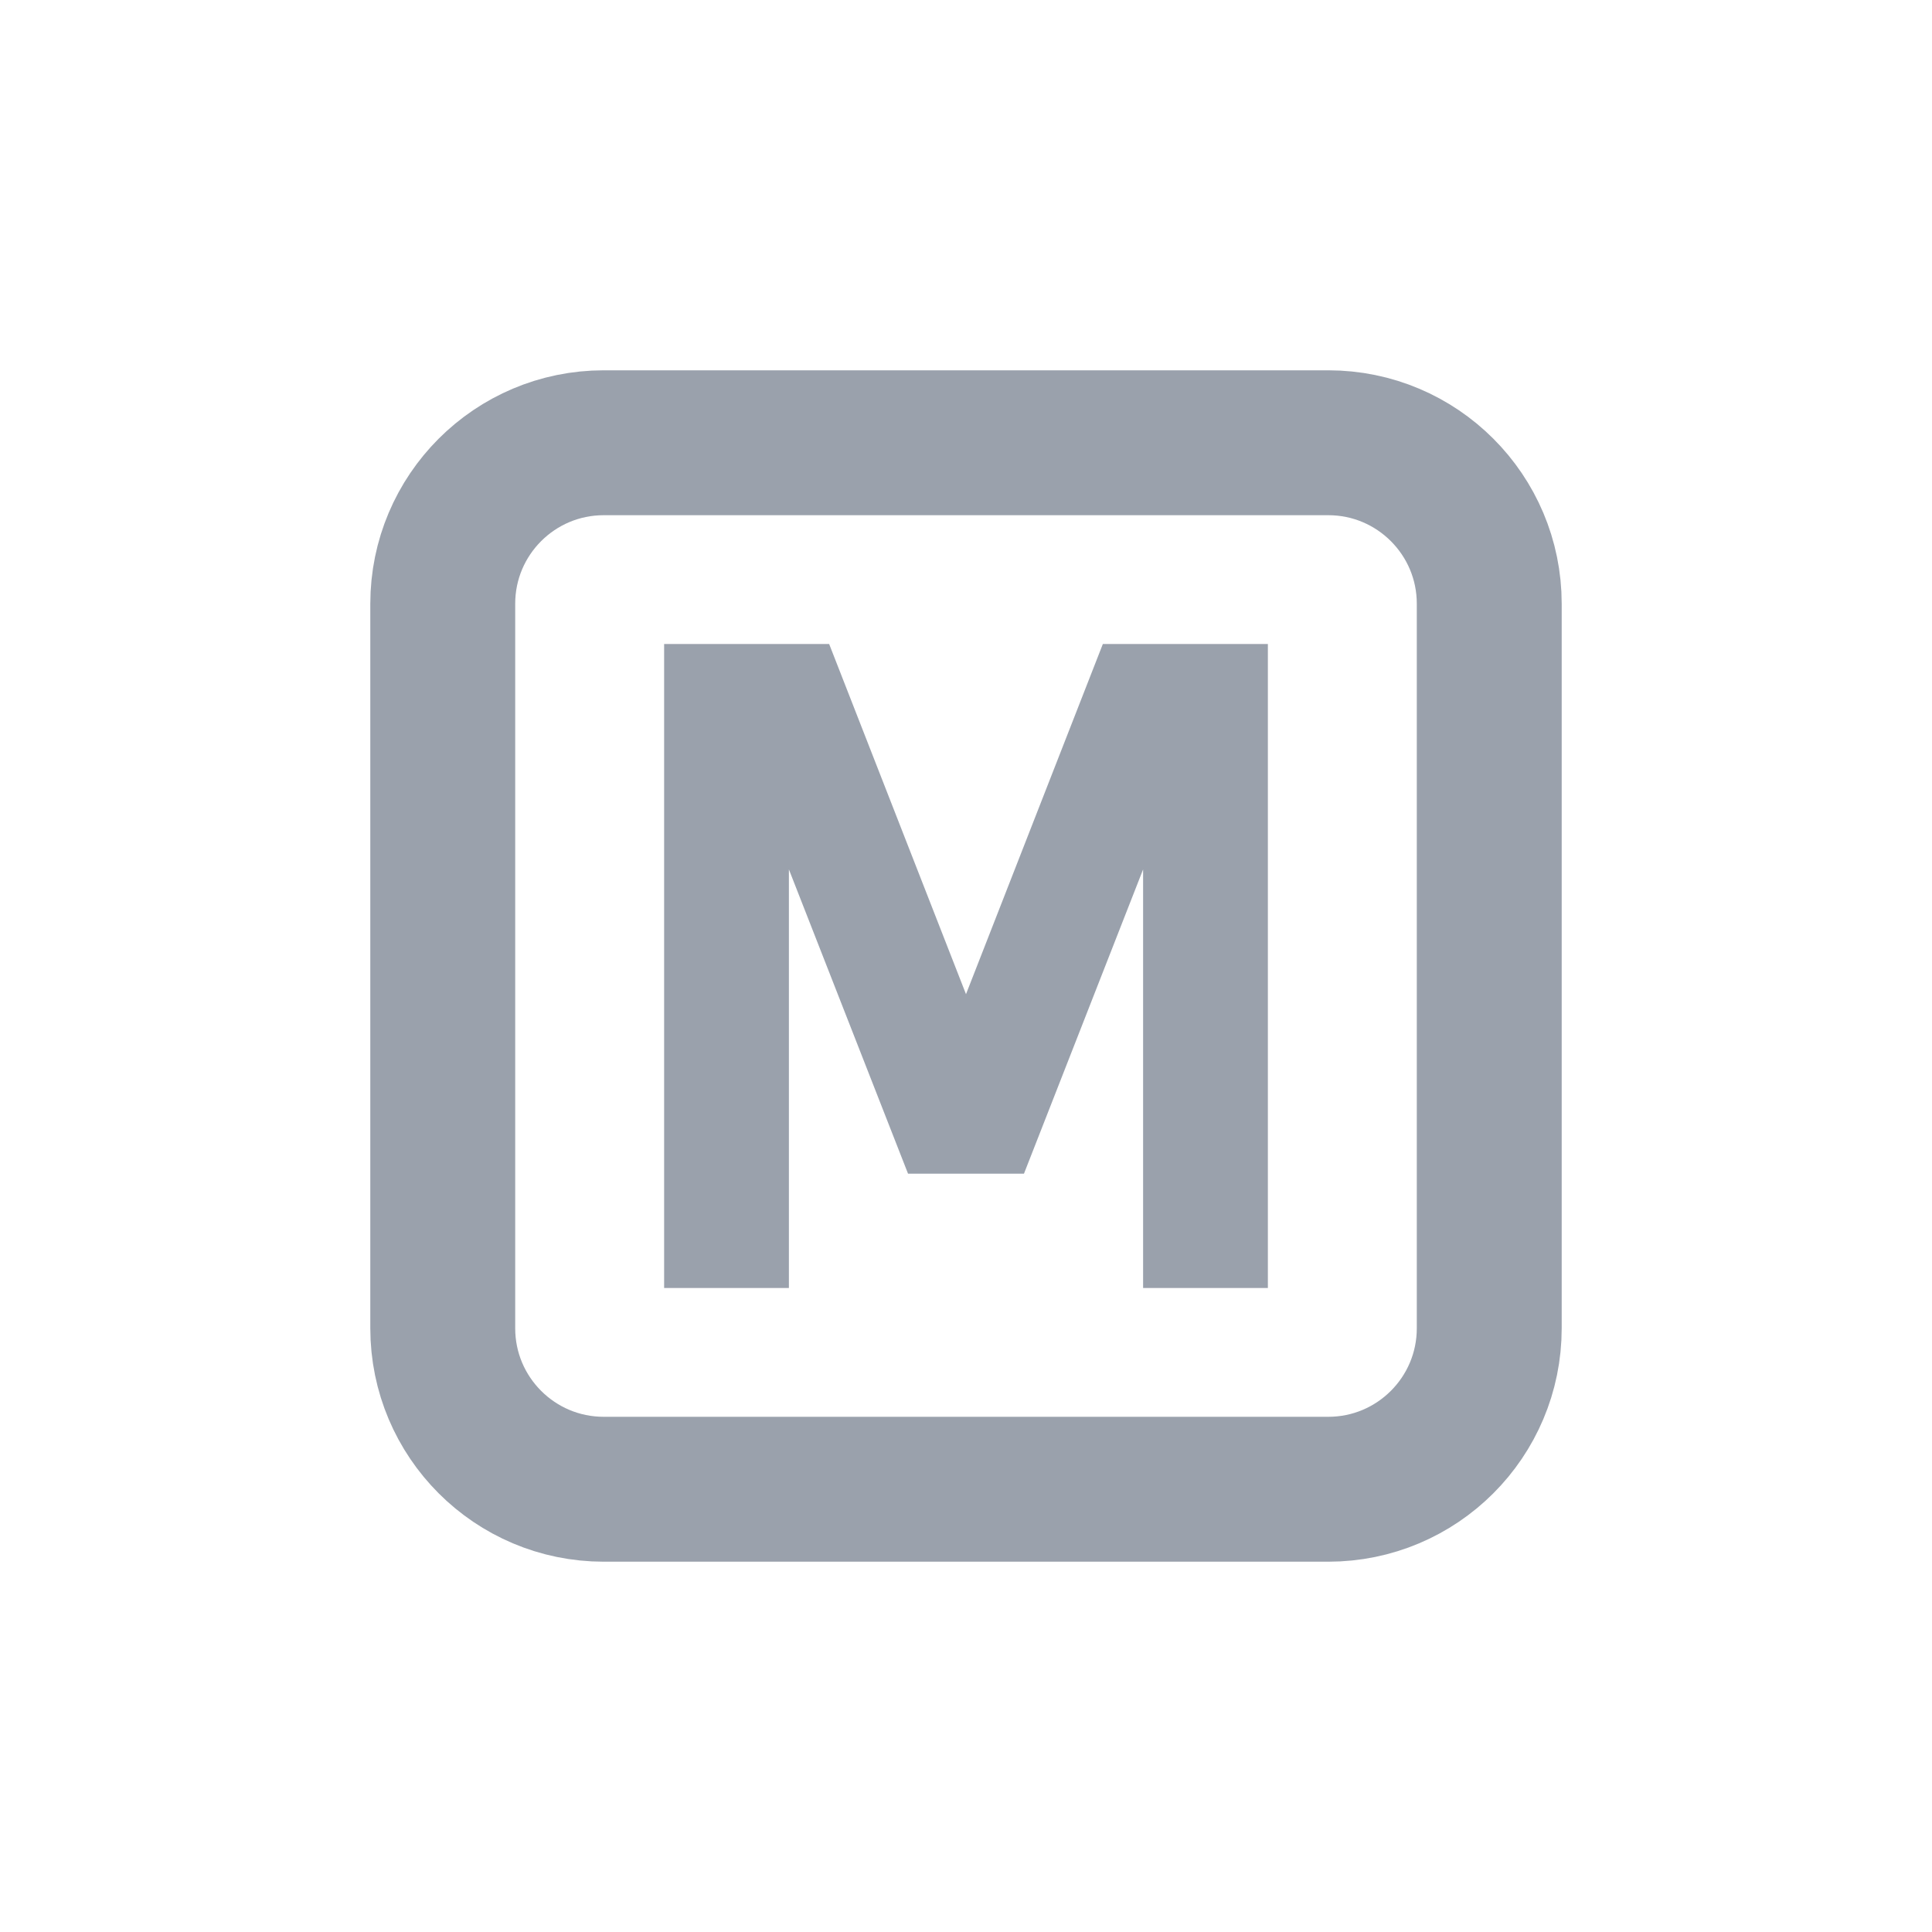
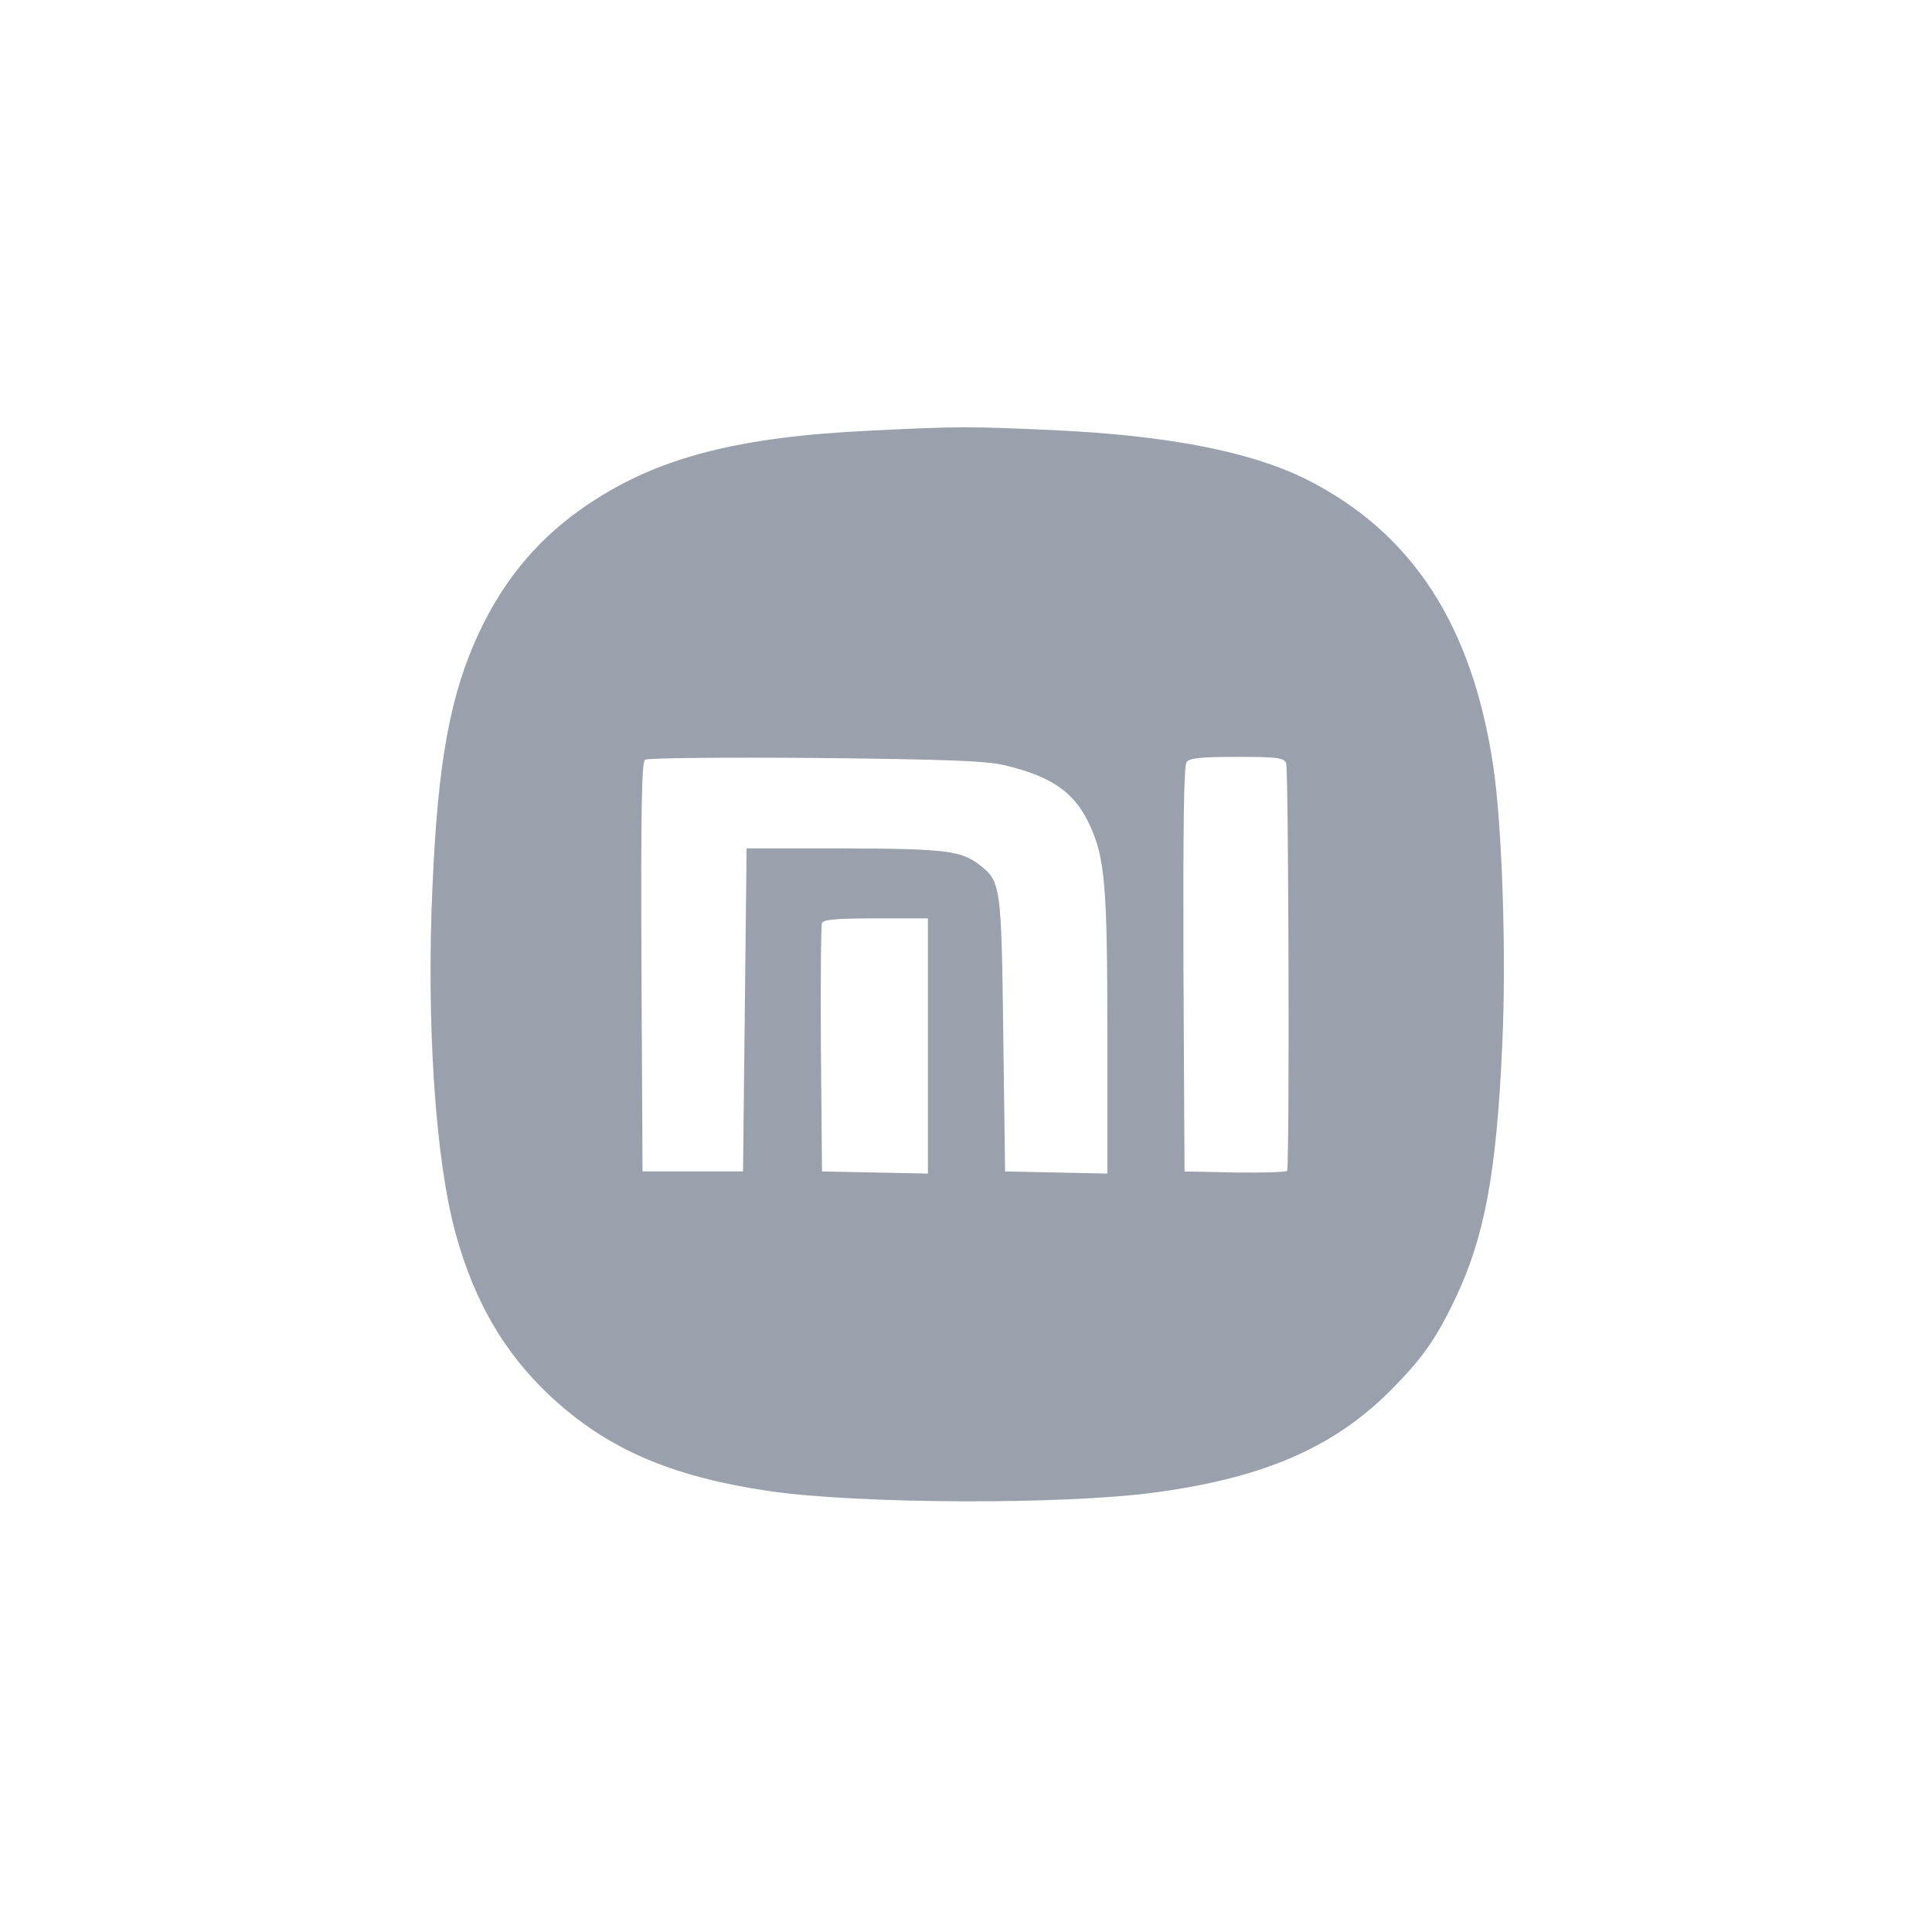
- <svg xmlns="http://www.w3.org/2000/svg" width="24" height="24" viewBox="0 0 24 24">
-   <rect x="5.5" y="5.5" width="13" height="13" rx="2" fill="none" stroke="#9aa1ac" stroke-width="1.8" />
-   <path d="M8.25 16V8h2.05l1.7 4.35L13.7 8h2.05v8h-1.55v-5.2l-1.48 3.78h-1.44L9.8 10.8V16H8.25z" fill="#9aa1ac" />
+ <svg xmlns="http://www.w3.org/2000/svg" width="24" height="24" viewBox="-7 -7 54 54">
+   <path d="M17.36 5.035C13.638 5.206 11.39 5.788 9.474 7.072C8.11 7.975 7.107 9.148 6.384 10.694C5.592 12.389 5.241 14.255 5.09 17.726C4.91 21.609 5.17 25.481 5.752 27.538C6.274 29.404 7.107 30.828 8.381 32.022C9.956 33.487 11.722 34.26 14.46 34.671C16.968 35.042 22.777 35.062 25.315 34.711C28.405 34.29 30.372 33.417 31.987 31.741C32.79 30.919 33.161 30.377 33.682 29.284C34.495 27.568 34.826 25.792 34.987 22.241C35.107 19.703 34.987 16.091 34.736 14.405C34.144 10.453 32.459 7.884 29.519 6.4C27.964 5.627 25.677 5.176 22.496 5.025C20.099 4.915 19.778 4.915 17.36 5.035ZM21.062 14.385C22.386 14.696 23.028 15.138 23.449 16.041C23.881 16.964 23.951 17.726 23.951 21.89V25.802L22.526 25.772L21.092 25.742L21.042 21.93C20.991 17.766 20.971 17.636 20.39 17.184C19.868 16.773 19.426 16.723 16.577 16.713H13.868L13.818 21.227L13.768 25.742H10.959L10.929 20.034C10.909 15.529 10.939 14.295 11.029 14.235C11.1 14.185 13.236 14.165 15.775 14.185C19.497 14.225 20.52 14.265 21.062 14.385ZM28.947 14.325C29.017 14.466 29.047 25.371 28.977 25.722C28.977 25.762 28.325 25.782 27.543 25.772L26.108 25.742L26.078 20.084C26.068 15.991 26.088 14.385 26.168 14.295C26.259 14.185 26.61 14.155 27.573 14.155C28.696 14.155 28.867 14.175 28.947 14.325ZM18.935 22.231V25.802L17.46 25.772L15.975 25.742L15.945 22.331C15.935 20.455 15.945 18.86 15.975 18.8C16.005 18.699 16.397 18.669 17.48 18.669H18.935V22.231Z" fill="#9aa1ac" />
</svg>
